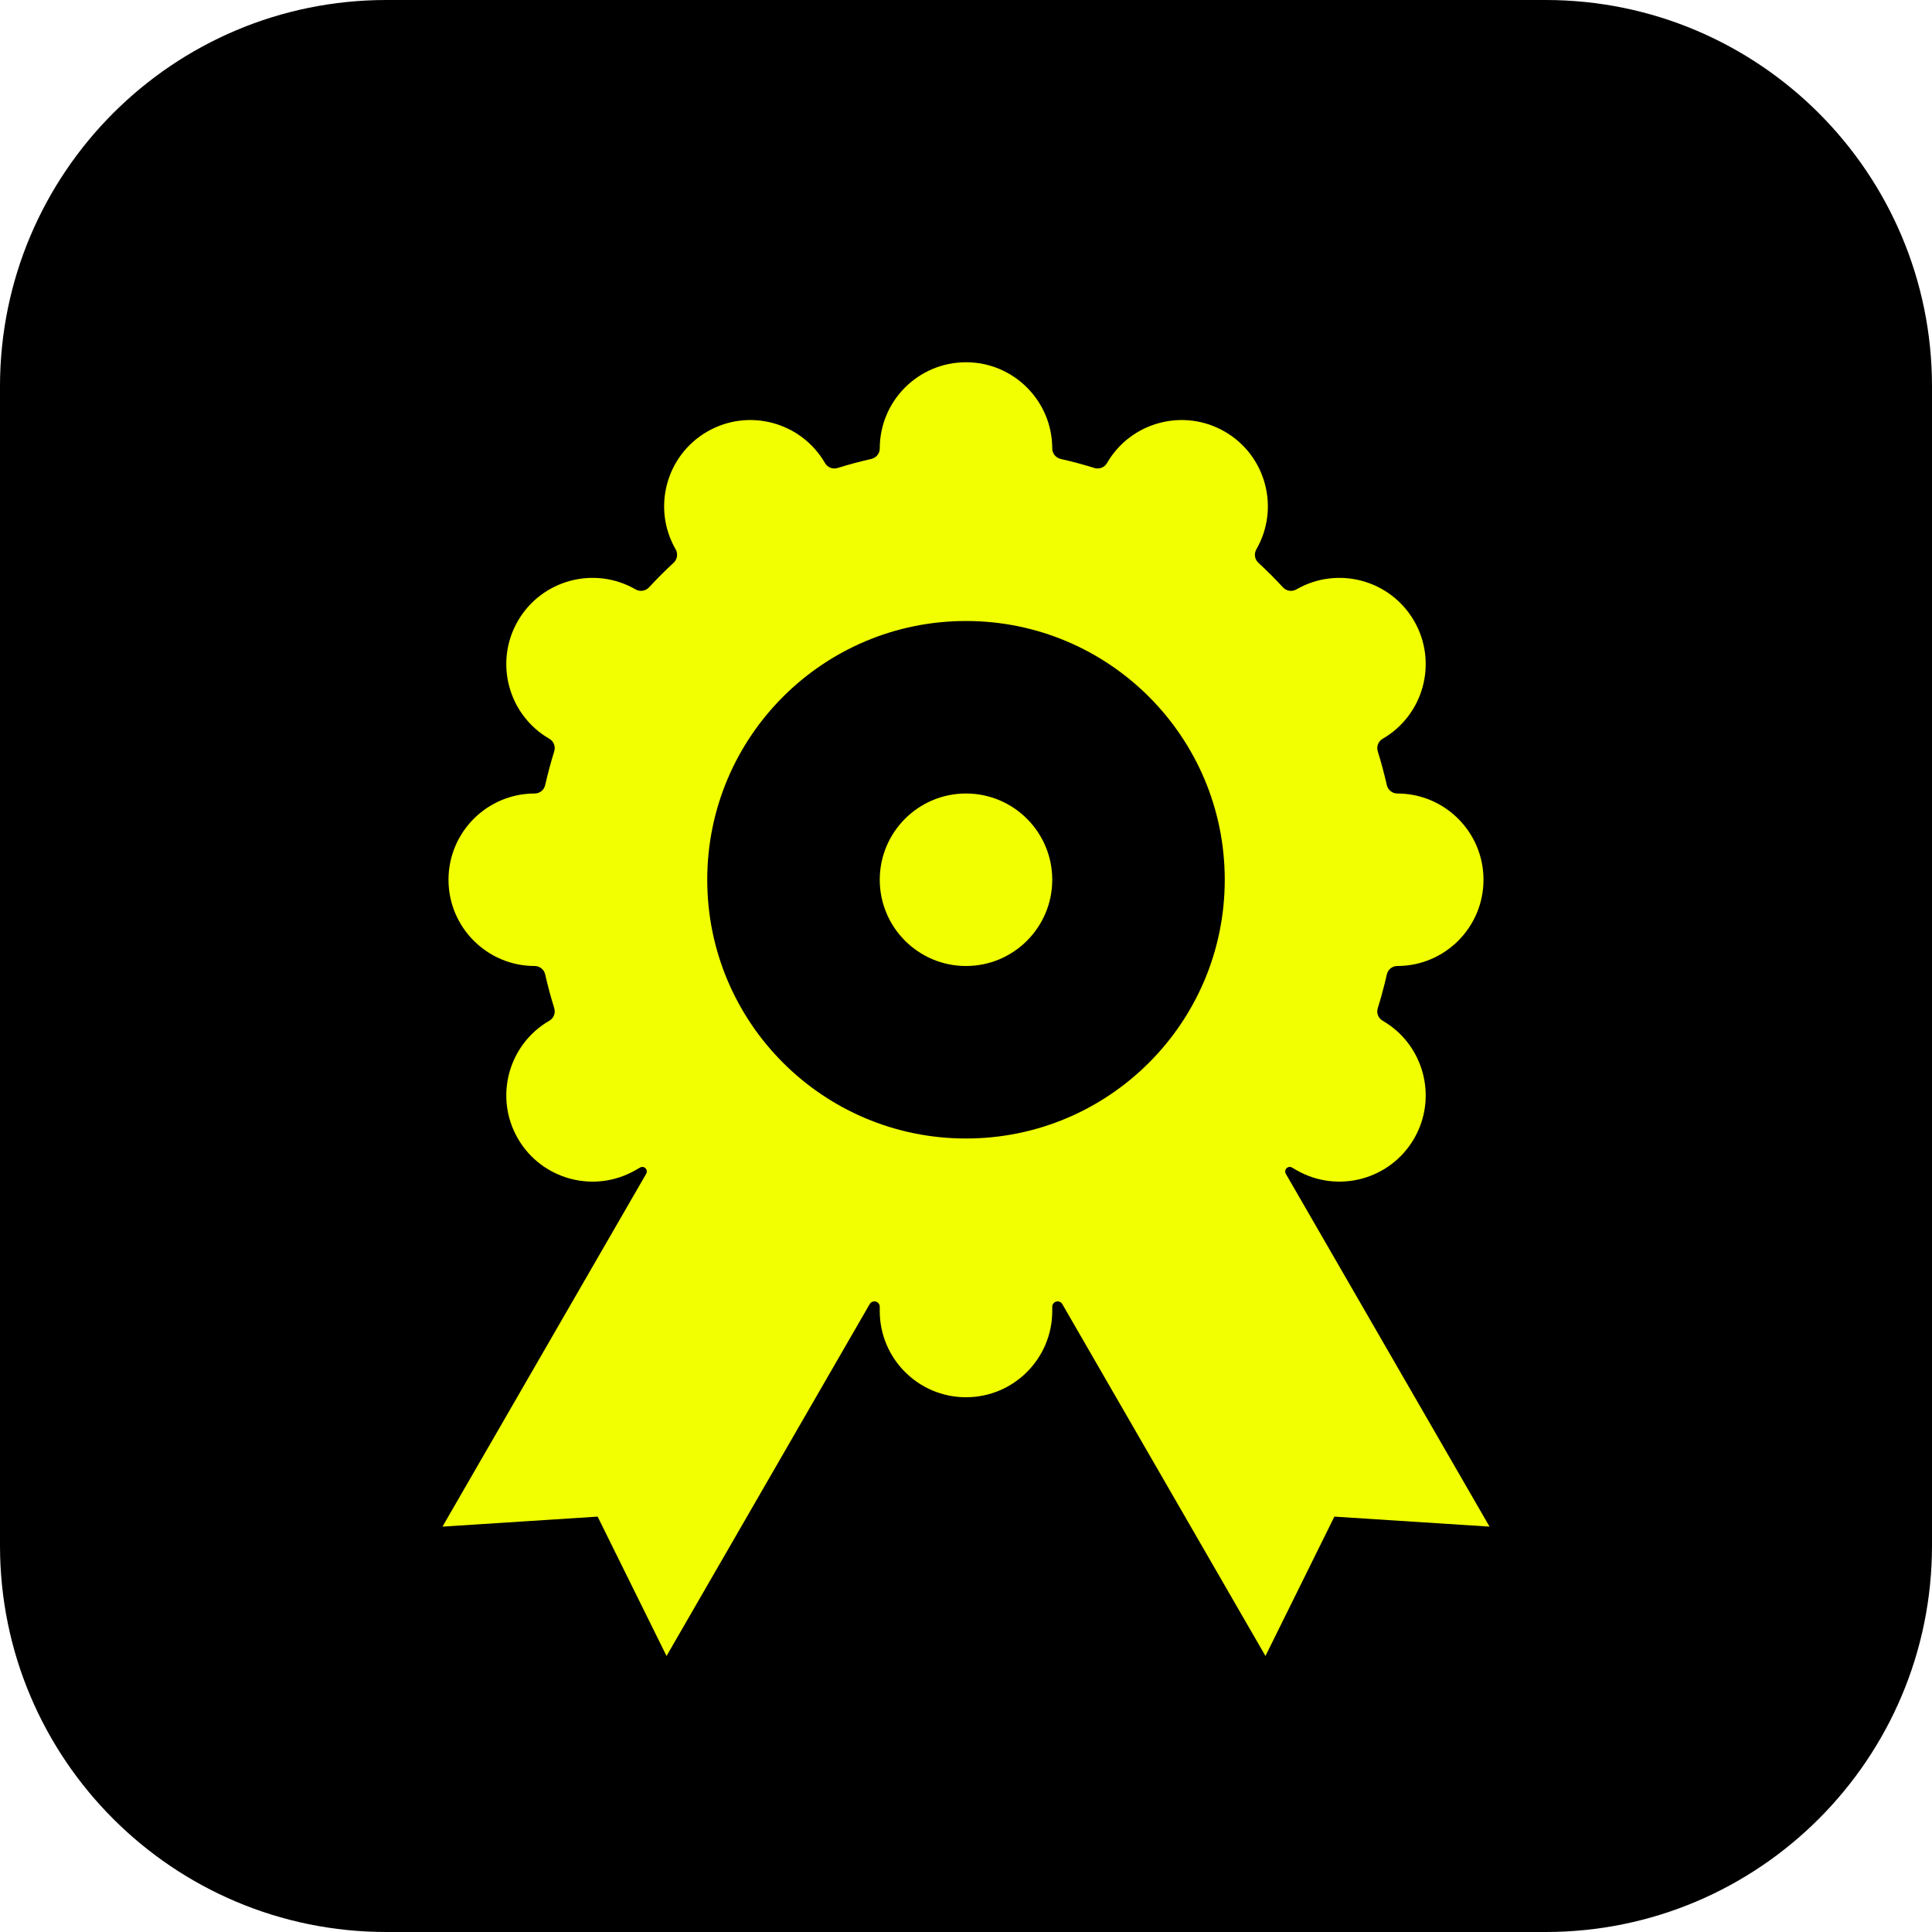
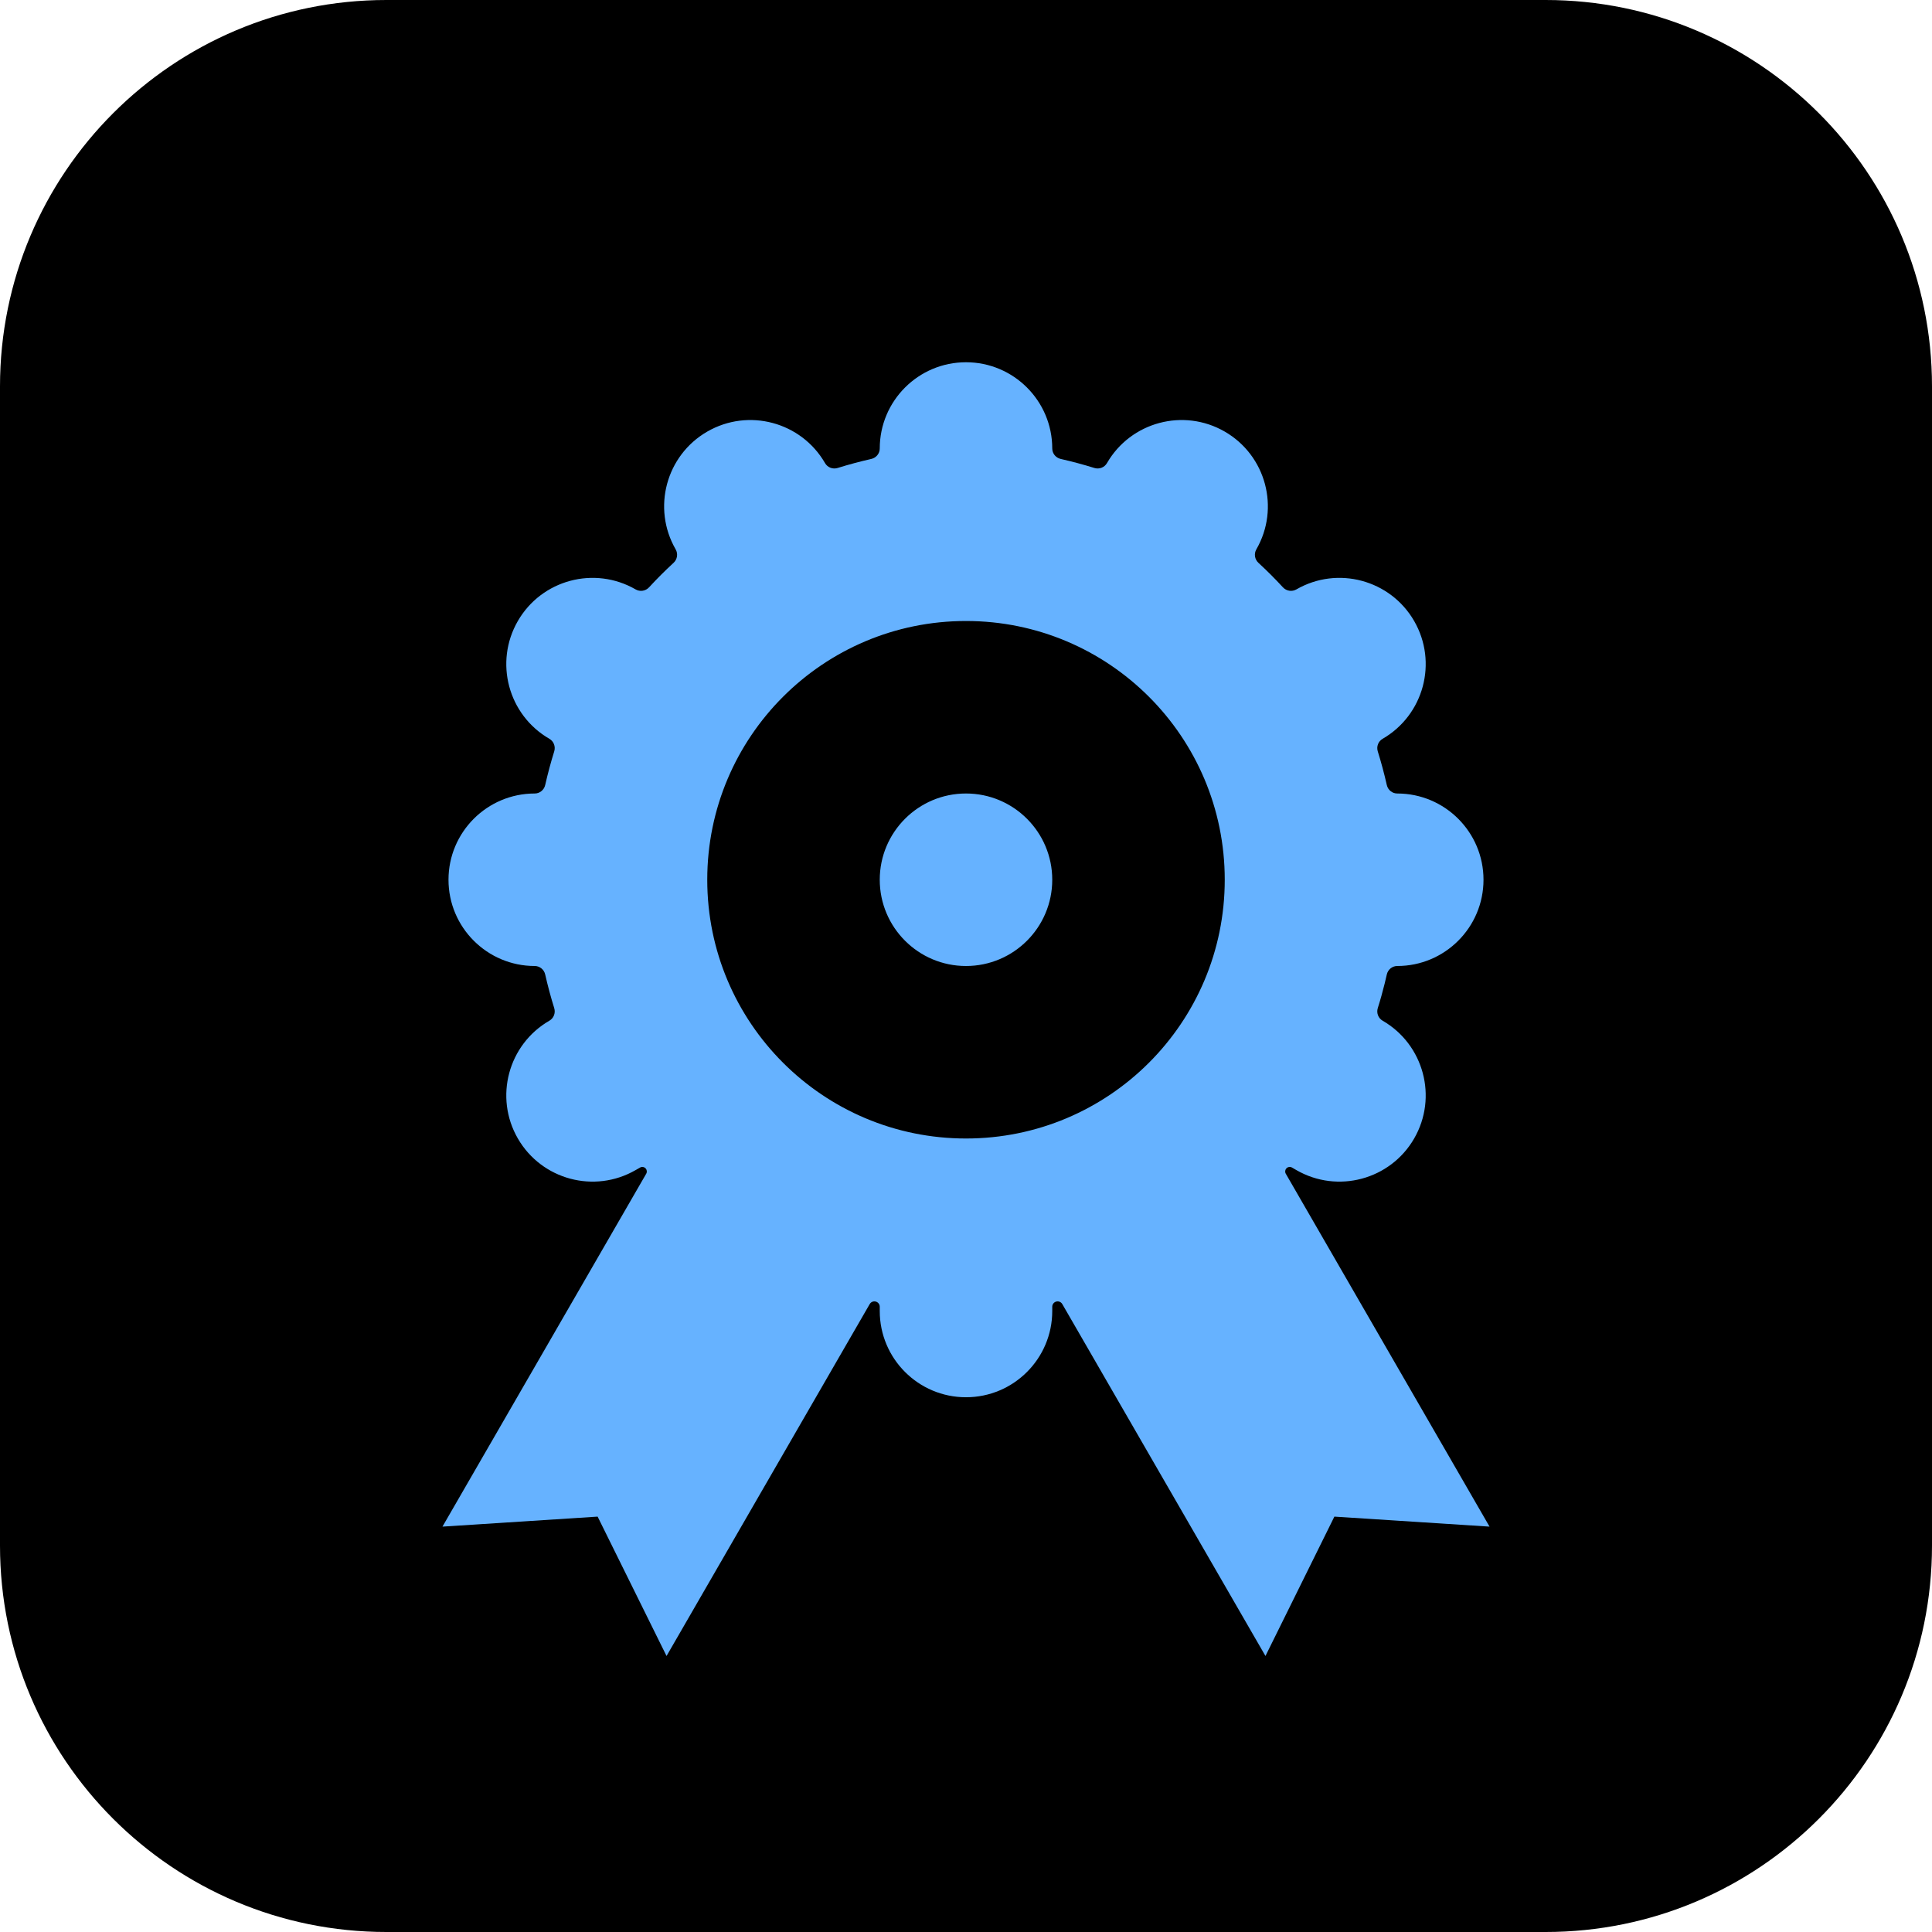
<svg xmlns="http://www.w3.org/2000/svg" width="800px" height="800px" viewBox="-3.2 -3.2 22.40 22.40" fill="#000000">
  <g id="SVGRepo_bgCarrier" stroke-width="0">
    <rect x="-3.2" y="-3.2" width="22.40" height="22.40" rx="4.48" fill="#000000" strokewidth="0" />
  </g>
  <g id="SVGRepo_tracerCarrier" stroke-linecap="round" stroke-linejoin="round" />
  <g id="SVGRepo_iconCarrier">
-     <path fill="#F1FF00" d="M8,1 C8.552,1 9,1.448 9,2 C9,2.058 9.041,2.108 9.098,2.121 C9.23,2.151 9.361,2.186 9.489,2.226 C9.545,2.243 9.605,2.22 9.634,2.17 C9.91,1.692 10.522,1.528 11,1.804 C11.478,2.08 11.642,2.692 11.366,3.17 C11.337,3.221 11.347,3.285 11.39,3.325 C11.489,3.416 11.584,3.511 11.675,3.61 C11.715,3.653 11.779,3.663 11.83,3.634 C12.308,3.358 12.92,3.522 13.196,4 C13.472,4.478 13.308,5.09 12.83,5.366 C12.78,5.395 12.757,5.455 12.774,5.511 C12.814,5.639 12.849,5.77 12.879,5.902 C12.892,5.959 12.942,6 13,6 C13.552,6 14,6.448 14,7 C14,7.552 13.552,8 13,8 C12.942,8 12.892,8.041 12.879,8.098 C12.871,8.133 12.863,8.169 12.854,8.204 C12.83,8.3 12.804,8.395 12.774,8.489 C12.757,8.545 12.78,8.605 12.83,8.634 C13.308,8.91 13.472,9.522 13.196,10 C12.92,10.478 12.308,10.642 11.83,10.366 L11.78,10.337 C11.758,10.324 11.731,10.329 11.714,10.347 C11.699,10.364 11.696,10.389 11.708,10.409 L14.07,14.5 L12.271,14.384 L11.472,16 L9.116,11.919 C9.102,11.896 9.075,11.884 9.049,11.89 C9.021,11.896 9,11.921 9,11.95 L9,12 C9,12.552 8.552,13 8,13 C7.448,13 7,12.552 7,12 L7,11.95 C7,11.921 6.979,11.896 6.951,11.89 C6.925,11.884 6.898,11.896 6.884,11.919 L4.528,16 L3.729,14.384 L1.93,14.5 L4.292,10.409 C4.304,10.389 4.301,10.364 4.286,10.347 C4.269,10.329 4.242,10.324 4.221,10.337 L4.17,10.366 C3.692,10.642 3.08,10.478 2.804,10 C2.528,9.522 2.692,8.91 3.17,8.634 C3.22,8.605 3.243,8.545 3.226,8.489 C3.186,8.361 3.151,8.23 3.121,8.098 C3.108,8.041 3.058,8 3,8 C2.448,8 2,7.552 2,7 C2,6.448 2.448,6 3,6 C3.058,6 3.108,5.959 3.121,5.902 C3.151,5.77 3.186,5.639 3.226,5.511 C3.243,5.455 3.22,5.395 3.17,5.366 C2.692,5.09 2.528,4.478 2.804,4 C3.08,3.522 3.692,3.358 4.17,3.634 C4.221,3.663 4.285,3.653 4.325,3.61 C4.416,3.511 4.511,3.416 4.61,3.325 C4.653,3.285 4.663,3.221 4.634,3.17 C4.358,2.692 4.522,2.08 5,1.804 C5.478,1.528 6.09,1.692 6.366,2.17 C6.395,2.22 6.455,2.243 6.511,2.226 C6.639,2.186 6.77,2.151 6.902,2.121 C6.959,2.108 7,2.058 7,2 C7,1.448 7.448,1 8,1 Z M8,4 C6.343,4 5,5.343 5,7 C5,8.657 6.343,10 8,10 C9.657,10 11,8.657 11,7 C11,5.343 9.657,4 8,4 Z M8,6 C8.552,6 9,6.448 9,7 C9,7.552 8.552,8 8,8 C7.448,8 7,7.552 7,7 C7,6.448 7.448,6 8,6 Z" />
+     <path fill="#66B2FF" d="M8,1 C8.552,1 9,1.448 9,2 C9,2.058 9.041,2.108 9.098,2.121 C9.23,2.151 9.361,2.186 9.489,2.226 C9.545,2.243 9.605,2.22 9.634,2.17 C9.91,1.692 10.522,1.528 11,1.804 C11.478,2.08 11.642,2.692 11.366,3.17 C11.337,3.221 11.347,3.285 11.39,3.325 C11.489,3.416 11.584,3.511 11.675,3.61 C11.715,3.653 11.779,3.663 11.83,3.634 C12.308,3.358 12.92,3.522 13.196,4 C13.472,4.478 13.308,5.09 12.83,5.366 C12.78,5.395 12.757,5.455 12.774,5.511 C12.814,5.639 12.849,5.77 12.879,5.902 C12.892,5.959 12.942,6 13,6 C13.552,6 14,6.448 14,7 C14,7.552 13.552,8 13,8 C12.942,8 12.892,8.041 12.879,8.098 C12.871,8.133 12.863,8.169 12.854,8.204 C12.83,8.3 12.804,8.395 12.774,8.489 C12.757,8.545 12.78,8.605 12.83,8.634 C13.308,8.91 13.472,9.522 13.196,10 C12.92,10.478 12.308,10.642 11.83,10.366 L11.78,10.337 C11.758,10.324 11.731,10.329 11.714,10.347 C11.699,10.364 11.696,10.389 11.708,10.409 L14.07,14.5 L12.271,14.384 L11.472,16 L9.116,11.919 C9.102,11.896 9.075,11.884 9.049,11.89 C9.021,11.896 9,11.921 9,11.95 L9,12 C9,12.552 8.552,13 8,13 C7.448,13 7,12.552 7,12 L7,11.95 C7,11.921 6.979,11.896 6.951,11.89 C6.925,11.884 6.898,11.896 6.884,11.919 L4.528,16 L3.729,14.384 L1.93,14.5 L4.292,10.409 C4.304,10.389 4.301,10.364 4.286,10.347 C4.269,10.329 4.242,10.324 4.221,10.337 L4.17,10.366 C3.692,10.642 3.08,10.478 2.804,10 C2.528,9.522 2.692,8.91 3.17,8.634 C3.22,8.605 3.243,8.545 3.226,8.489 C3.186,8.361 3.151,8.23 3.121,8.098 C3.108,8.041 3.058,8 3,8 C2.448,8 2,7.552 2,7 C2,6.448 2.448,6 3,6 C3.058,6 3.108,5.959 3.121,5.902 C3.151,5.77 3.186,5.639 3.226,5.511 C3.243,5.455 3.22,5.395 3.17,5.366 C2.692,5.09 2.528,4.478 2.804,4 C3.08,3.522 3.692,3.358 4.17,3.634 C4.221,3.663 4.285,3.653 4.325,3.61 C4.416,3.511 4.511,3.416 4.61,3.325 C4.653,3.285 4.663,3.221 4.634,3.17 C4.358,2.692 4.522,2.08 5,1.804 C5.478,1.528 6.09,1.692 6.366,2.17 C6.395,2.22 6.455,2.243 6.511,2.226 C6.639,2.186 6.77,2.151 6.902,2.121 C6.959,2.108 7,2.058 7,2 C7,1.448 7.448,1 8,1 Z M8,4 C6.343,4 5,5.343 5,7 C5,8.657 6.343,10 8,10 C9.657,10 11,8.657 11,7 C11,5.343 9.657,4 8,4 Z M8,6 C8.552,6 9,6.448 9,7 C9,7.552 8.552,8 8,8 C7.448,8 7,7.552 7,7 C7,6.448 7.448,6 8,6 Z" />
  </g>
</svg>
